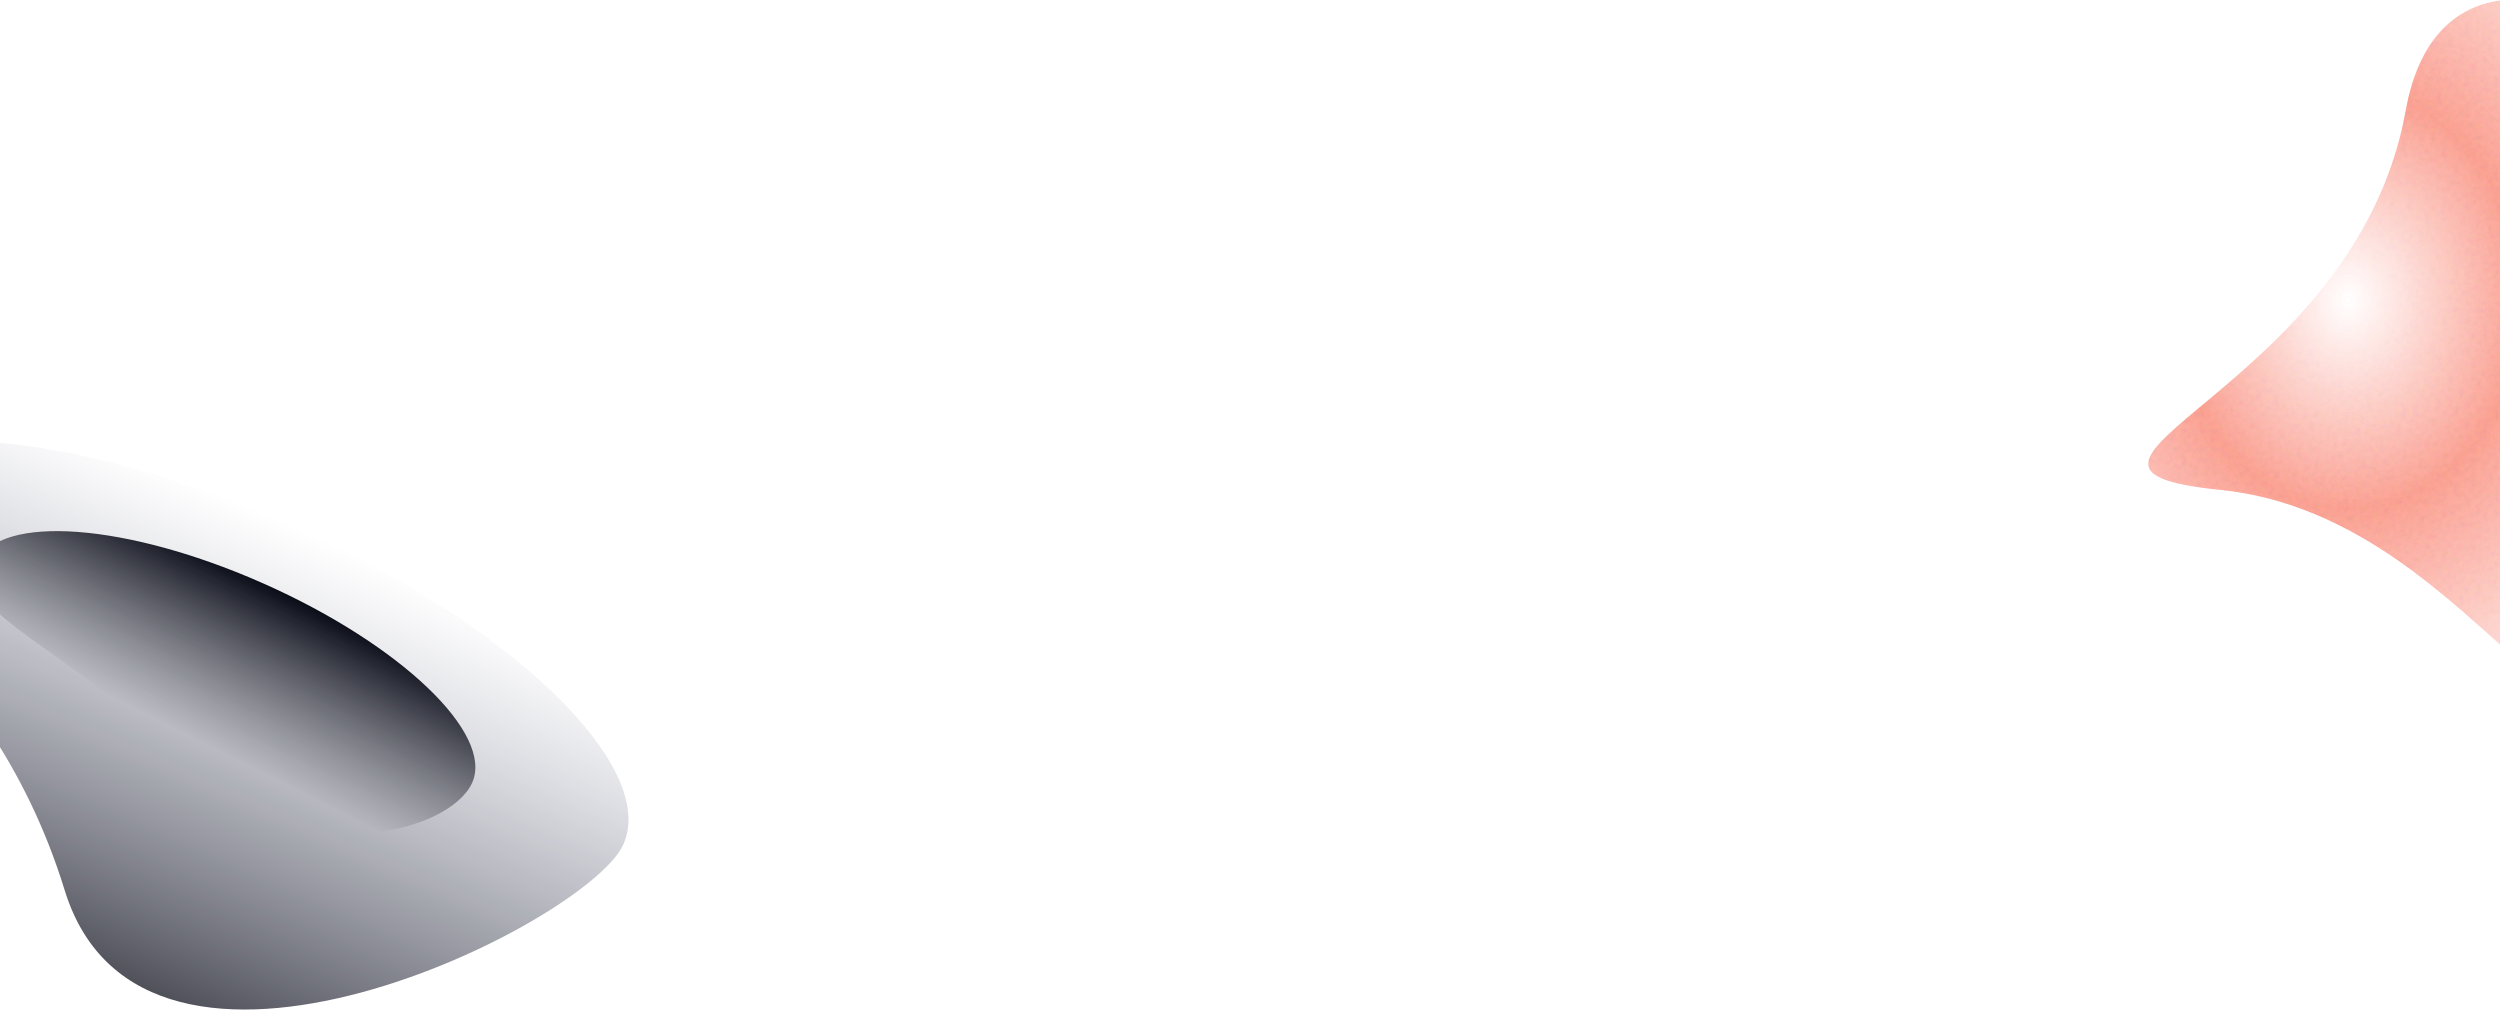
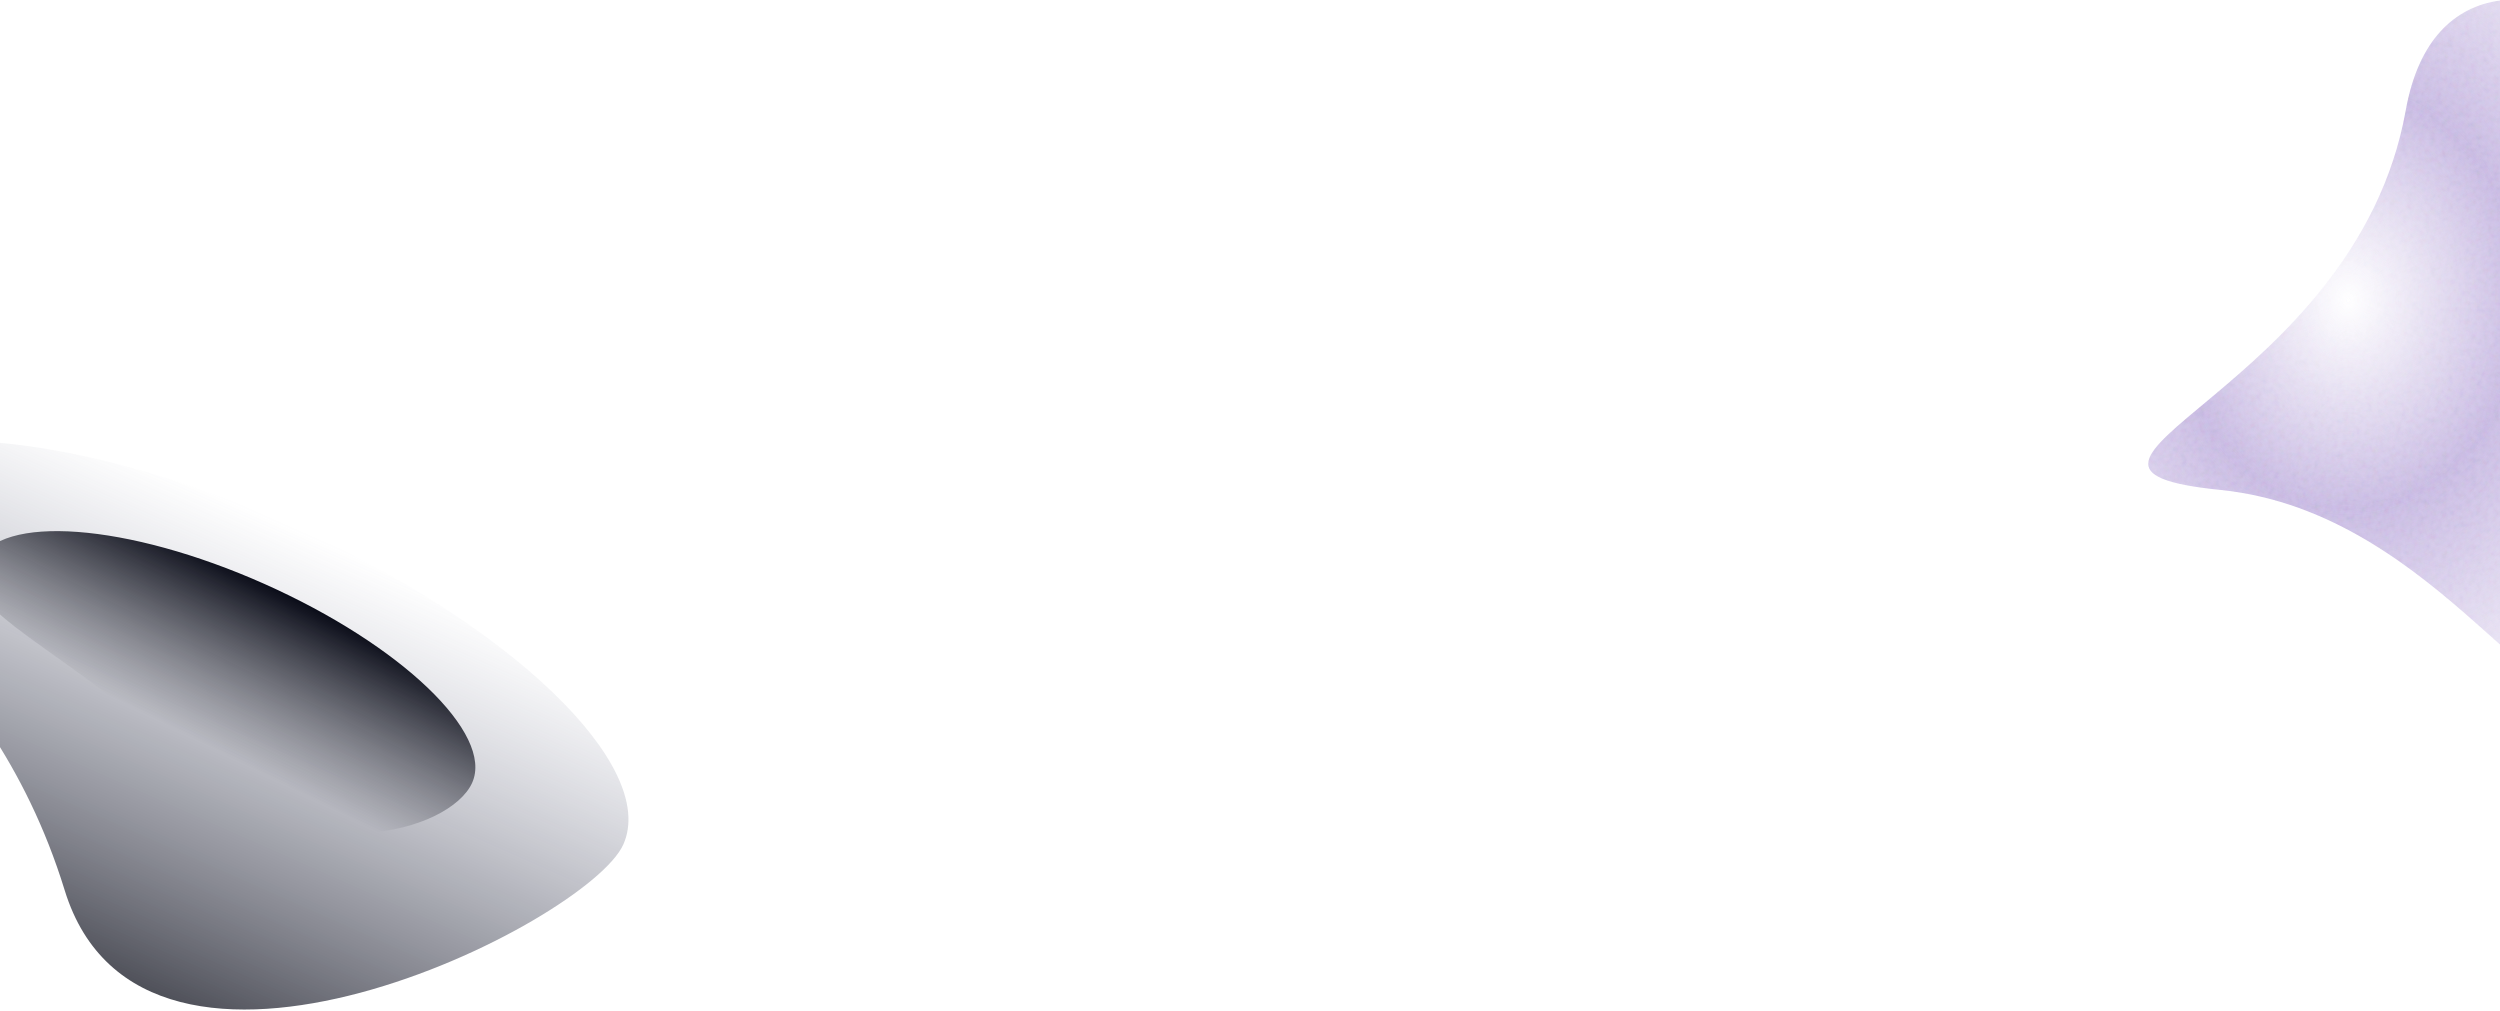
- <svg xmlns="http://www.w3.org/2000/svg" width="1440" height="582">
-   <defs>
+ <svg xmlns="http://www.w3.org/2000/svg" width="1440" height="582" version="1.1" id="svg10">
+   <defs id="defs8">
    <linearGradient x1="50%" y1="0%" x2="50%" y2="100%" id="a">
-       <stop stop-color="#606483" stop-opacity="0" offset="0%" />
-       <stop stop-color="#0B0D19" stop-opacity=".72" offset="100%" />
+       <stop stop-color="#606483" stop-opacity="0" offset="0%" id="stop1" />
+       <stop stop-color="#0B0D19" stop-opacity=".72" offset="100%" id="stop2" />
    </linearGradient>
    <linearGradient x1="50%" y1="0%" x2="39.334%" y2="79.282%" id="b">
-       <stop stop-color="#0B0D19" offset="0%" />
-       <stop stop-color="#0B0D19" stop-opacity="0" offset="100%" />
+       <stop stop-color="#0B0D19" offset="0%" id="stop3" />
+       <stop stop-color="#0B0D19" stop-opacity="0" offset="100%" id="stop4" />
    </linearGradient>
    <radialGradient cx="33.3%" cy="43.394%" fx="33.3%" fy="43.394%" r="57.93%" gradientTransform="matrix(.24796 -.96592 .92535 .25883 -.151 .643)" id="c">
-       <stop stop-color="#FF6C50" stop-opacity="0" offset="0%" />
-       <stop stop-color="#FF6C50" stop-opacity=".64" offset="51.712%" />
-       <stop stop-color="#FF6C50" stop-opacity=".24" offset="100%" />
+       <stop stop-color="#FF6C50" stop-opacity="0" offset="0" id="stop5" style="stop-color:#b39ddb;stop-opacity:0;" />
+       <stop stop-color="#FF6C50" stop-opacity=".64" offset="0.517" id="stop6" style="stop-color:#b39ddb;stop-opacity:0.639;" />
+       <stop stop-color="#FF6C50" stop-opacity=".24" offset="1" id="stop7" style="stop-color:#b39ddb;stop-opacity:0.239;" />
    </radialGradient>
-     <filter id="d">
-       <feTurbulence type="fractalNoise" numOctaves="2" baseFrequency=".3" result="turb" />
-       <feComposite in="turb" operator="arithmetic" k1=".1" k2=".1" k3=".1" k4=".1" result="result1" />
-       <feComposite operator="in" in="result1" in2="SourceGraphic" result="finalFilter" />
-       <feBlend mode="multiply" in="finalFilter" in2="SourceGraphic" />
+     <filter id="d" x="0" y="0" width="1" height="1">
+       <feTurbulence type="fractalNoise" numOctaves="2" baseFrequency=".3" result="turb" id="feTurbulence7" />
+       <feComposite in="turb" operator="arithmetic" k1=".1" k2=".1" k3=".1" k4=".1" result="result1" id="feComposite7" />
+       <feComposite operator="in" in="result1" in2="SourceGraphic" result="finalFilter" id="feComposite8" />
+       <feBlend mode="multiply" in="finalFilter" in2="SourceGraphic" id="feBlend8" />
    </filter>
  </defs>
-   <g fill="none" fill-rule="evenodd">
-     <path d="M252.464 335.471c101.27 115.965 283.227-105.29 283.227-154.996 0-49.705-111.929-90-250-90s-250 40.295-250 90c0 49.706 115.503 39.032 216.773 154.996z" fill="url(#a)" transform="rotate(24 -272.272 -82.087)" />
-     <path d="M302.512 242.909c88.025 32.428 156-25.04 156-55.93 0-30.888-69.844-55.928-156-55.928-86.157 0-156 25.04-156 55.929 0 30.888 67.974 23.5 156 55.929z" fill="url(#b)" transform="rotate(24 -255.451 -119.868)" />
-     <path d="M103.064 315.218c128.156 12.998 192.38 157.059 218.627 106.632 26.247-50.427-44.059-106.456 60.397-202.707 104.457-96.252-143.2-285.785-172.392-122.551C180.503 259.825-25.091 302.22 103.064 315.218z" transform="translate(1176 -33)" fill="url(#c)" filter="url(#d)" />
+   <g fill="none" fill-rule="evenodd" id="g10">
+     <path d="M252.464 335.471c101.27 115.965 283.227-105.29 283.227-154.996 0-49.705-111.929-90-250-90s-250 40.295-250 90c0 49.706 115.503 39.032 216.773 154.996z" fill="url(#a)" transform="rotate(24 -272.272 -82.087)" id="path8" />
+     <path d="M302.512 242.909c88.025 32.428 156-25.04 156-55.93 0-30.888-69.844-55.928-156-55.928-86.157 0-156 25.04-156 55.929 0 30.888 67.974 23.5 156 55.929z" fill="url(#b)" transform="rotate(24 -255.451 -119.868)" id="path9" />
+     <path d="M103.064 315.218c128.156 12.998 192.38 157.059 218.627 106.632 26.247-50.427-44.059-106.456 60.397-202.707 104.457-96.252-143.2-285.785-172.392-122.551C180.503 259.825-25.091 302.22 103.064 315.218z" transform="translate(1176 -33)" fill="url(#c)" filter="url(#d)" id="path10" />
  </g>
</svg>
